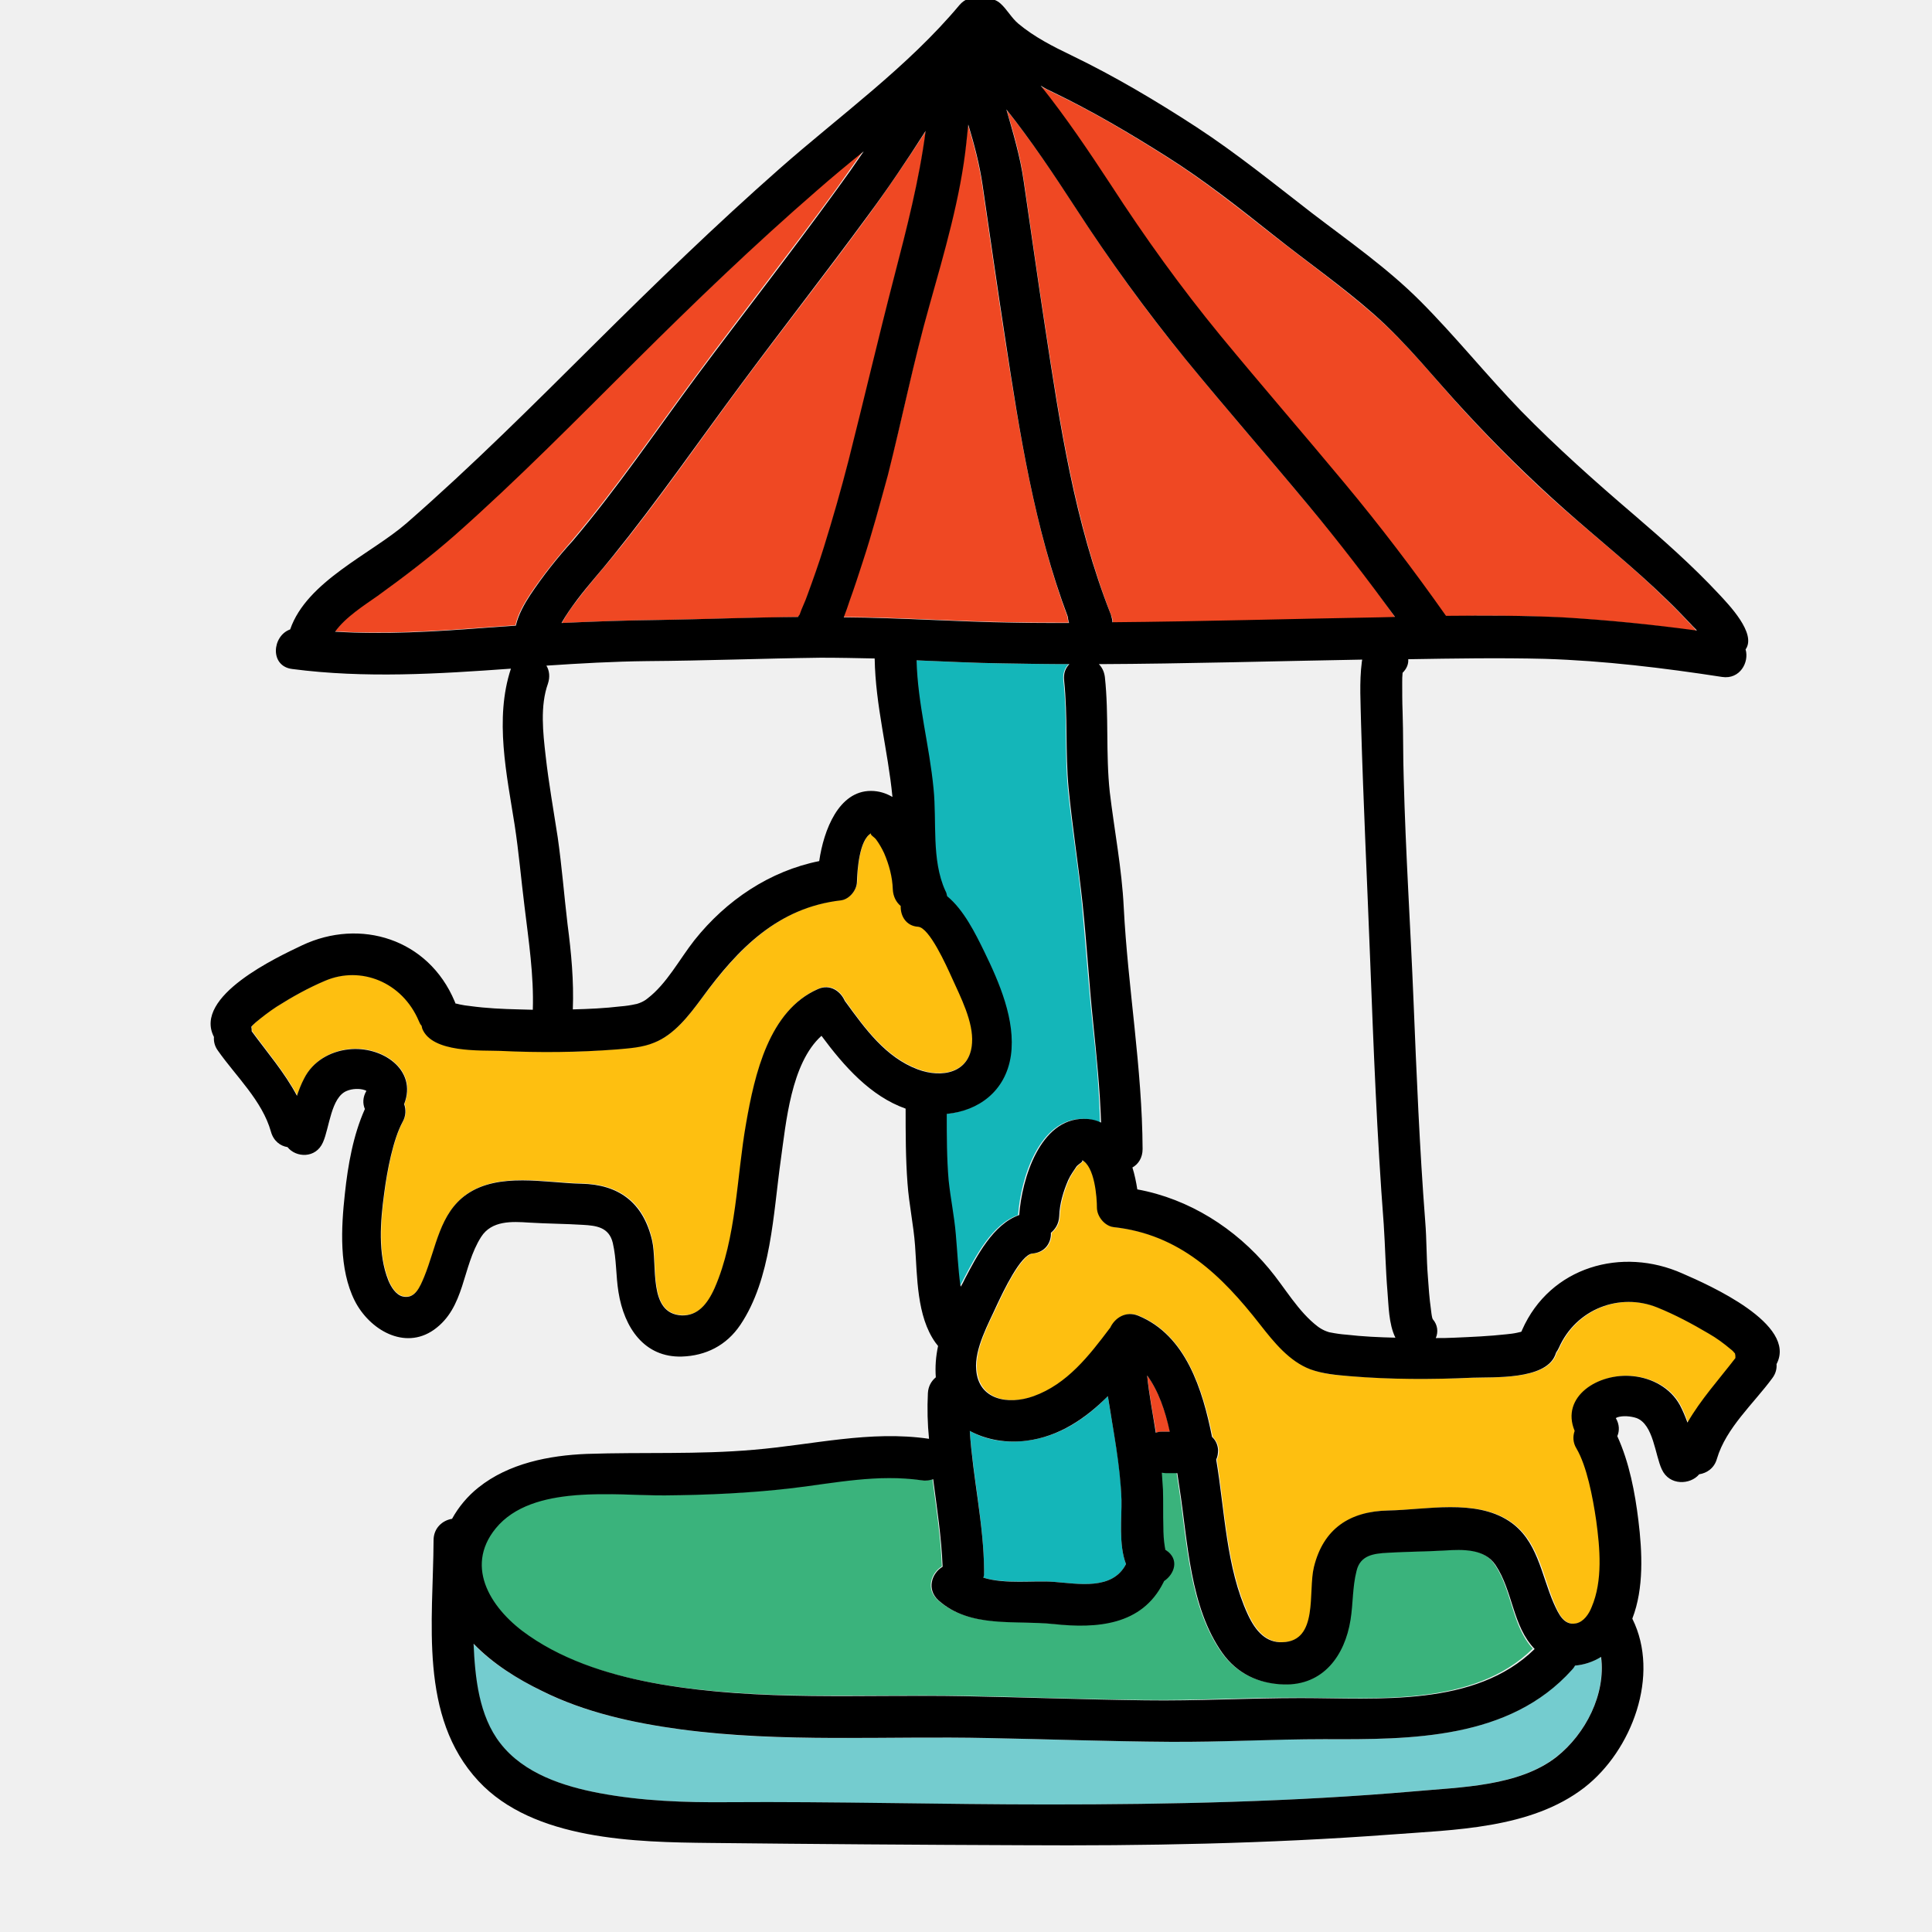
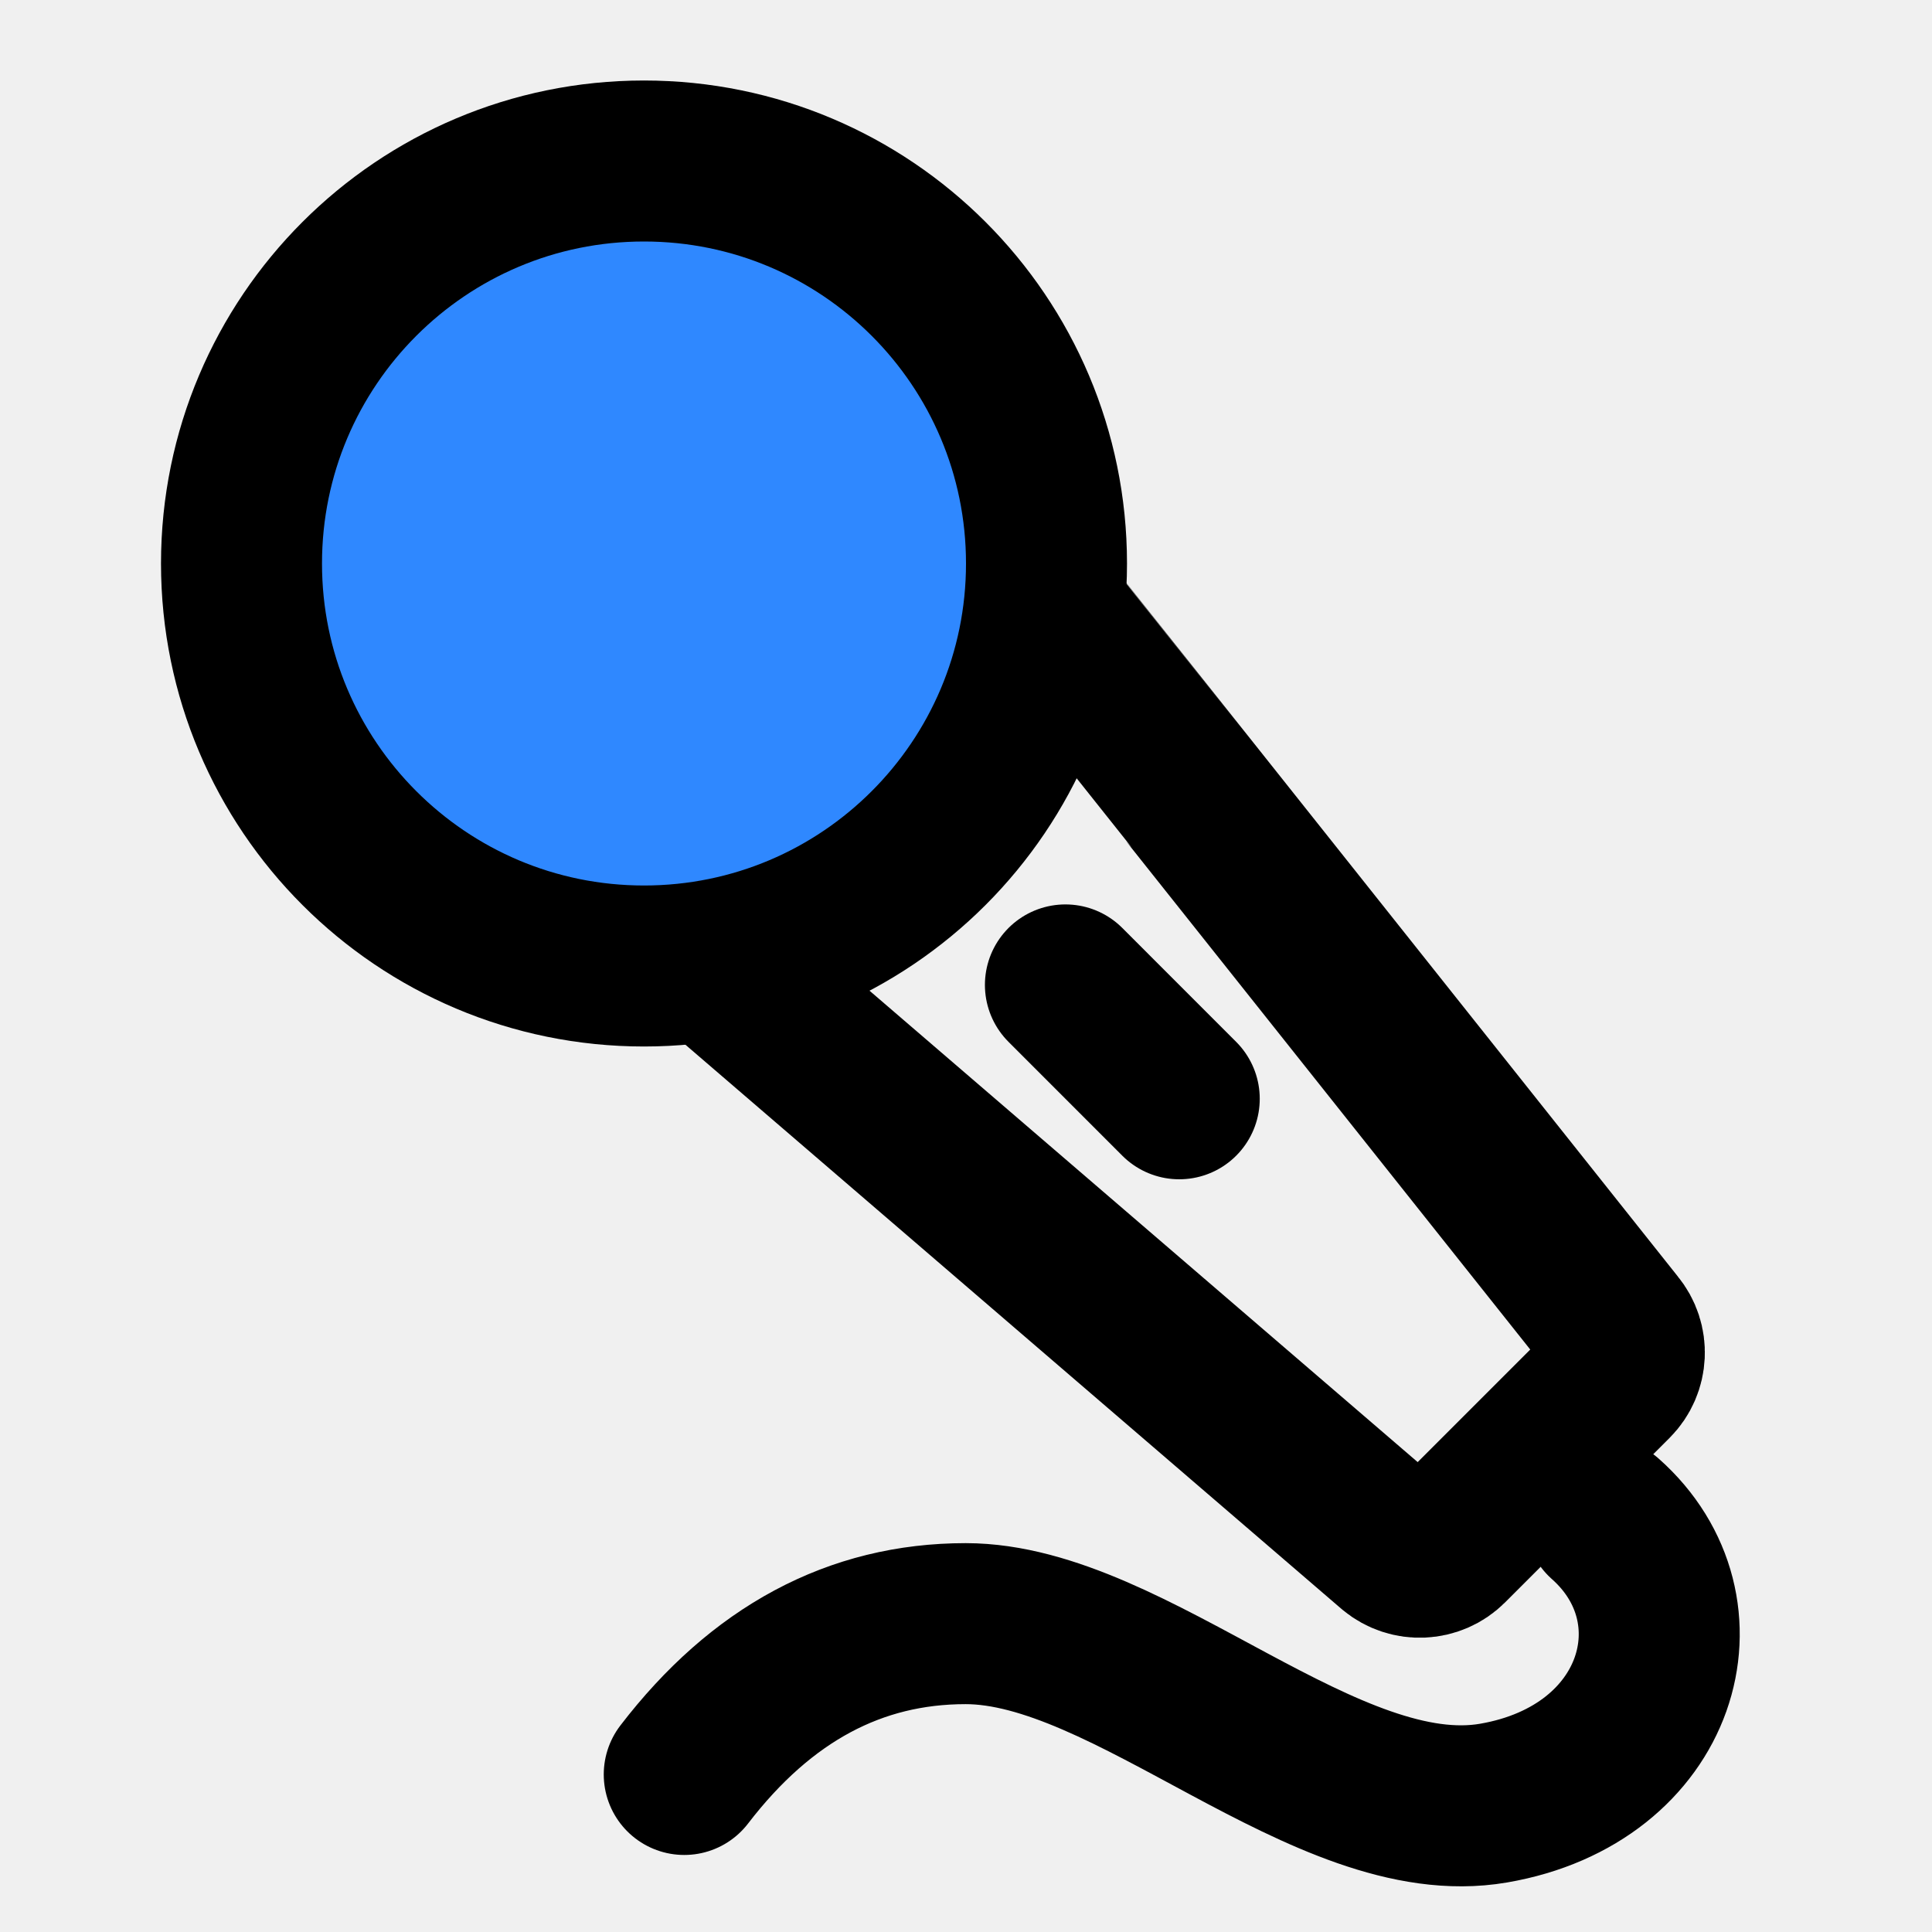
- <svg xmlns="http://www.w3.org/2000/svg" viewBox="0 0 512 512" width="48px" height="48px">
-   <path fill="#EF4823" d="M229.9 57.4c-11 15.1-22.5 29.7-33.6 44.7-11.2 15.1-21.9 30.7-33.8 45.3-3.2 3.9-6.5 7.6-9.5 11.6-1.5 1.9-2.9 3.9-4.1 6.1 8.6-.4 17.2-.7 25.8-.8 12.3-.2 24.6-.6 36.9-.8.1-.2.3-.4.4-.6.7-1.8 1.5-3.5 2.1-5.3 1.5-4.1 3-8.3 4.3-12.5 2.4-7.7 4.6-15.4 6.6-23.2 4.2-16.2 7.9-32.5 12.1-48.7 3.3-12.7 6.6-25.5 8.3-38.5C240.4 42.4 235.3 50 229.9 57.4zM283.1 164.7c-.1-.4-.2-.8-.2-1.2-8.8-23.7-12.7-48.8-16.6-73.7-2.1-13.5-4-27.1-6-40.7-.8-5.5-2.2-10.8-3.8-16.1-.2 1.6-.3 3.2-.5 4.8-1.6 14.4-5.9 29.3-9.8 43.2-4.2 14.8-7.1 29.9-11 44.8-2 7.8-4.2 15.5-6.7 23.1-1.1 3.4-2.2 6.8-3.4 10.1-.5 1.5-1.1 3-1.6 4.5 15.1.1 30.1 1.2 45.2 1.4 4.8.1 9.7.1 14.5.1C283.2 164.9 283.2 164.8 283.1 164.7zM448.1 165.5c-2.1-2.2-4.2-4.4-6.4-6.5-8.7-8.6-18.3-16.2-27.4-24.2-9.2-8.1-17.8-16.7-26.1-25.7-8-8.7-15.3-18.1-24.2-25.8-8.5-7.4-17.6-13.9-26.4-20.8-9.3-7.3-18.4-14.6-28.4-20.9-9.8-6.2-19.7-12.1-30.2-17.1-1.1-.5-2.2-1.1-3.4-1.7 6.7 8.4 12.8 17.3 18.6 26.3 9 13.9 18.5 27.1 29 39.9 10.8 13.1 22 26 32.8 39 9.5 11.5 18.5 23.2 27 35.3 10.3-.2 20.6-.2 30.9.4 11.9.6 23.8 1.9 35.6 3.5C449.2 166.6 448.6 166.1 448.1 165.5z" />
-   <path fill="#14B6B9" d="M289.5,271c-1.1-10.5-1.8-21-2.8-31.5c-1-10.2-2.7-20.3-3.7-30.5c-0.9-9.6-0.1-19.2-1.2-28.7c-0.2-1.9,0.4-3.3,1.4-4.3c-5.9,0-11.8-0.1-17.7-0.2c-7.6-0.1-15.2-0.5-22.8-0.8c0.4,11.6,3.4,22.6,4.5,34c0.9,8.8-0.6,18.8,3.1,27c0.2,0.5,0.4,1,0.5,1.5c4.4,3.7,7.5,10,9.8,14.6c4,8.1,8.4,18.2,7,27.6c-1.4,9.6-8.7,14.7-17,15.5c0,5.9,0,11.7,0.5,17.6c0.4,4.8,1.5,9.5,1.9,14.3c0.4,4.5,0.6,9,1.2,13.5c0,0.1,0,0.3,0.1,0.4c0.4-0.7,0.7-1.4,1.1-2.1c3.1-5.9,7.5-14.5,14.4-16.9c0.7-9.6,5.5-25.5,17.1-25.5c1.7,0,3.3,0.4,4.6,1C291.3,288.7,290.5,279.8,289.5,271z" />
-   <path fill="#EF4823" d="M347,134.2c-10.9-13.1-22.1-25.9-32.8-39c-10.5-12.8-20-26-29-39.9c-5.8-8.9-11.7-17.8-18.4-26.1c1.9,6.3,3.7,12.5,4.6,19.1c1.9,13,3.7,26,5.7,38.9c3.9,25.7,7.9,51.6,17.4,75.9c0.3,0.7,0.4,1.4,0.4,2c23.6-0.2,47.1-0.8,70.7-1.3c1.4,0,2.8-0.1,4.2-0.1C362.6,153.5,355.1,143.8,347,134.2z" />
-   <path fill="#14B6B9" d="M297.2,397.5c-0.2-9.2-2.2-18.3-3.6-27.5c-5.9,6-12.8,10.7-21.5,11.8c-5.4,0.7-10.8-0.1-15.1-2.6c0.9,12.4,3.7,24.7,3.8,37.1c0,0.6-0.1,1.2-0.2,1.8c5.7,1.7,13.2,0.7,18.6,1.1c6.6,0.5,15.6,2.3,19.2-4.7C296.4,409.3,297.3,402.1,297.2,397.5z" />
-   <path fill="#FEBF10" d="M252.4 259.1c-1.5-3.4-6-13.4-9-13.6-3.2-.3-4.7-2.9-4.6-5.5-1.2-1-2-2.4-2.1-4.4-.1-3.3-1-6.6-2.3-9.6-.5-1.3-1.3-2.4-2.1-3.6-.5-.7-1.9-1.3-1.3-1.7-3.2 1.7-3.8 9.8-3.8 12.8-.1 2.3-2 4.7-4.2 5-16.6 1.9-27.1 12.7-36.9 25.9-3.4 4.6-7.3 9.7-12.6 11.8-3.1 1.2-6.5 1.5-9.8 1.8-10.3.9-20.7.9-31 .4-5.2-.2-18.2.6-20.7-5.9-.1-.3-.2-.5-.2-.8-.3-.4-.5-.8-.7-1.2-4.4-10.4-15.4-14.7-24.8-10.7-4.5 1.9-8.8 4.3-12.9 6.9-2 1.2-3.8 2.6-5.6 4.2-.3.2-.7.7-1.1 1.1.1.4.1.8.1 1.2 4.1 5.6 8.7 11 12 17.1.5-1.6 1.1-3.1 1.9-4.6 2.3-4.6 7-7.2 11.8-7.7 8.7-1 18.3 5.4 14.7 14.5.5 1.4.5 3.1-.4 4.7-2.5 4.6-4.1 12.8-4.9 19-1 7.3-1.7 16 1.1 23 .7 1.8 2 3.9 3.9 4.3 3.2.7 4.5-2.6 5.6-5.2 3.2-7.7 4.1-16.9 11.3-21.9 8.5-5.9 20.8-3 30.4-2.8 9.7.2 16.4 4.8 18.7 15 1.5 6.5-1.2 19.6 7.9 19.9 4.1.2 6.8-2.8 8.7-7.3 5.8-13.3 5.9-29.3 8.3-43.5 2.3-13.2 6.1-29.9 19.1-35.7 3.2-1.4 6 .6 7.1 3.2 0 0 .1.1.1.1 5.2 7.3 10.7 14.8 19.2 18 6.3 2.4 13.8 1 14.4-7C258.1 270.8 254.6 264 252.4 259.1zM460 358.7c-.4-.4-.8-.8-1.1-1.1-1.8-1.5-3.8-2.9-5.9-4.2-4.4-2.6-8.9-5-13.6-6.9-9.9-4-21.5.3-26.1 10.7-.2.5-.5.9-.7 1.2-.1.2-.2.5-.3.8-2.7 6.5-16.3 5.7-21.8 5.9-10.8.5-21.8.4-32.6-.4-3.5-.3-7.1-.5-10.4-1.8-5.6-2.1-9.7-7.2-13.3-11.8-10.3-13.3-21.3-24-38.9-25.9-2.3-.3-4.4-2.7-4.4-5-.1-3-.7-11.1-4-12.8.6.4-.8 1-1.4 1.7-.9 1.2-1.6 2.3-2.2 3.6-1.3 3-2.3 6.3-2.4 9.6-.1 1.9-.9 3.4-2.2 4.4.1 2.6-1.5 5.3-4.9 5.5-3.1.2-7.9 10.3-9.4 13.6-2.3 4.9-6 11.6-5.5 17.2.7 8 8.6 9.4 15.2 7 8.9-3.2 14.7-10.7 20.2-18 0 0 .1-.1.1-.1 1.1-2.6 4.1-4.6 7.5-3.2 12.5 5.2 16.9 19.6 19.5 32.1.9.9 1.5 2 1.6 3.4.1.9-.1 1.8-.5 2.6 2.2 13.6 2.6 28.5 8.4 41.1 2.1 4.5 4.9 7.4 9.2 7.3 9.6-.4 6.7-13.4 8.3-19.9 2.5-10.2 9.5-14.8 19.7-15 10.1-.2 23-3.1 32 2.8 7.6 5 8.6 14.1 11.9 21.9 1.1 2.6 2.5 5.9 5.9 5.2 2-.4 3.4-2.6 4.1-4.3 2.9-7 2.2-15.7 1.2-23-.9-6.2-2.5-14.4-5.2-19-.9-1.6-1-3.3-.5-4.7-3.8-9.2 6.3-15.5 15.5-14.5 5 .5 10 3.1 12.4 7.7.8 1.5 1.4 3.1 2 4.6 3.5-6.2 8.3-11.5 12.7-17.1C459.9 359.5 459.9 359.1 460 358.7z" />
-   <path fill="#74CCCF" d="M424.2,439.1c-2.1,1.3-4.5,2.1-6.9,2.3c-0.2,0.4-0.5,0.7-0.8,1.1c-16.6,18.5-42.6,18.5-65.6,18.4c-13.7-0.1-27.4,0.8-41.1,0.7c-16-0.1-32-0.7-48-1c-27.1-0.6-54.6,1.4-81.5-2.3c-12.6-1.7-25.4-4.5-36.8-10.2c-6.4-3.2-13-7.2-18.1-12.5c0,0,0,0,0,0c0.4,9,1.4,19,7.1,26.4c6.2,8,16.7,11.4,26.3,13.2c11.2,2.1,22.5,2.5,33.9,2.4c28.4-0.1,56.7,0.6,85.1,0.6c32.4,0,64.9-0.7,97.2-3.5c12.1-1.1,27.4-1.3,37.4-9.1C420.2,459.5,425.6,449,424.2,439.1z" />
-   <path fill="#EF4823" d="M304 364.5c.6 5.1 1.5 10.1 2.4 15.2.5-.2 1-.3 1.6-.3h2.1C308.8 373.9 307 368.5 304 364.5zM216.5 50.3c-16.6 14.5-32.4 29.8-48.1 45.2-15.7 15.6-31.3 31.3-47.8 46.1-6.6 5.9-13.4 11.1-20.6 16.2-3.4 2.4-8.4 5.6-11.3 9.5 13.1.8 26.3 0 39.4-1 2.8-.2 5.7-.4 8.5-.6.6-2.9 2.3-5.8 3.8-8.1 3.4-5.1 7.3-9.9 11.3-14.5 11.7-13.8 22-29 32.8-43.6 12.3-16.6 25-32.8 37.1-49.4 2.4-3.4 4.8-6.8 7.2-10.2C224.6 43.4 220.5 46.8 216.5 50.3z" />
-   <path fill="#3AB37C" d="M396.1,414.6c-2.9-4.4-8.7-4.1-13.4-3.8c-5,0.3-10.1,0.3-15.1,0.6c-3.7,0.2-7.3,0.6-8.3,4.8c-1,4.3-0.8,8.7-1.6,13c-1.5,9.5-7.2,17.4-17.7,17.1c-6.7-0.2-12.4-2.9-16.3-8.4c-8.6-12.2-9.1-29.4-11.3-43.6c-0.2-1.2-0.4-2.6-0.6-4h-3.1c-0.3,0-0.7,0-1-0.1c0.1,1.5,0.3,3,0.3,4.5c0.1,3.3,0,6.6,0.1,9.8c0.1,1.8,0.1,3.6,0.4,5.4c0.1,0.3,0.1,0.6,0.1,0.7c0,0,0.1,0,0.2,0.1c3.5,2.4,2.3,6.3-0.5,8.2c-0.1,0.1-0.1,0.3-0.2,0.4c-5.7,11.4-17.7,12.1-29,11c-10.3-1.1-22.2,1.2-30.6-6.3c-3.2-2.9-1.8-7.1,1.1-8.9c-0.3-7.8-1.5-15.5-2.5-23.2c-0.9,0.4-1.9,0.5-3,0.3c-11.8-1.8-22.9,0.7-34.5,2.1c-11.1,1.3-22.3,1.8-33.6,1.9c-13.2,0.1-35.1-3.1-44.8,8.7c-8.6,10.5-0.9,21.9,8.5,28.5c10.1,7,22.6,10.7,34.6,12.8c26.6,4.6,53.8,2.7,80.6,3.2c16,0.3,32,0.9,48,1.1c13.8,0.2,27.5-0.7,41.3-0.6c20.4,0,46.3,2.5,62-13C400.6,430.8,400.8,421.6,396.1,414.6z" />
-   <path d="M445.9,337.5c-16.1-7.2-35.1-1.8-42.5,14.9c-0.1,0.2-0.1,0.3-0.2,0.5c-0.1,0-0.1,0-0.2,0.1c0.7-0.2-1,0.2-1,0.2c-0.9,0.2-1.8,0.3-2.8,0.4c-4.5,0.5-9.1,0.7-13.7,0.9c-1.7,0.1-3.4,0.1-5,0.1c0.7-1.6,0.5-3.5-0.8-5c0-0.1-0.1-0.2-0.1-0.2c-0.2-0.7-0.3-1.7-0.4-2.5c-0.4-2.8-0.6-5.7-0.8-8.6c-0.4-4.9-0.3-9.8-0.7-14.6c-1.5-19.4-2.3-38.9-3.1-58.4c-0.8-19.7-2.1-39.3-2.6-59c-0.2-5.9-0.1-11.8-0.3-17.7c-0.1-2.6-0.1-5.2-0.1-7.7c0-0.9,0-1.7,0.1-2.6c1-1,1.6-2.2,1.5-3.6c12.1-0.2,24.1-0.4,36.2-0.1c15.8,0.5,31.4,2.4,47,4.8c4.7,0.7,7.2-3.9,6.2-7.3c3-4.2-4.5-11.9-7.1-14.7c-7-7.5-14.7-14.3-22.5-21c-10.3-8.8-20.4-17.8-29.9-27.5c-9.2-9.5-17.5-19.9-26.8-29.2c-8.7-8.7-18.9-15.8-28.7-23.3c-10.1-7.8-19.8-15.7-30.5-22.7c-10.6-6.9-21.7-13.5-33.1-19c-5-2.4-9.9-4.9-14.1-8.4c-1.9-1.6-3-3.8-4.8-5.4c-1.7-1.5-3.8-1.4-5.9-1.4c-0.1,0-0.1,0-0.2,0c-1.6-0.3-3.3,0.2-4.7,1.8c-13.7,16.4-31.7,29.3-47.7,43.4c-16.9,14.9-33,30.5-48.9,46.3c-16.3,16.2-32.6,32.5-49.9,47.6c-9.4,8.2-26.5,15.4-30.9,28.2c-4.8,1.7-5.5,9.8,0.6,10.5c19.2,2.5,38.5,1.3,57.9-0.1c-4.4,13.3-1.1,28.1,1,41.5c1.1,7.2,1.7,14.3,2.6,21.5c1.1,9.1,2.5,18.3,2.2,27.4c-1.2,0-2.5-0.1-3.7-0.1c-4.3-0.1-8.7-0.3-13-0.9c-0.9-0.1-1.7-0.2-2.6-0.4c0,0-1.6-0.4-1-0.2c-0.1,0-0.1,0-0.2-0.1c-0.1-0.2-0.1-0.3-0.2-0.5c-7-16.7-25.1-22.1-40.4-14.9c-6.5,3.1-29,13.5-23.4,24.3c-0.1,1.2,0.2,2.5,1.1,3.7c4.7,6.7,11.7,13.2,14,21.4c0.7,2.5,2.5,3.8,4.4,4.1c2.2,2.8,7.5,3.1,9.4-1.3c1.7-3.8,2.1-11.9,6.3-13.6c1.4-0.6,3.4-0.7,4.8-0.2c0.1,0,0.2,0.1,0.4,0.2c-1,1.7-1,3.4-0.4,4.8c-3.1,6.9-4.5,14.9-5.3,22.4c-1,9.1-1.6,20,2.6,28.4c3.9,7.7,13.2,13.2,21,7.7c8.3-5.9,7.4-16.6,12.5-24.6c2.8-4.4,8.2-4.1,12.7-3.8c4.8,0.3,9.6,0.3,14.3,0.6c3.5,0.2,6.9,0.6,7.9,4.8c1,4.3,0.8,8.7,1.5,13c1.5,9.5,6.9,17.4,16.8,17.1c6.3-0.2,11.8-2.9,15.5-8.4c8.2-12.2,8.7-29.4,10.7-43.6c1.4-9.9,2.7-25.7,10.8-33c6,8.1,13,16,22.3,19.3c0,6.6,0,13.2,0.5,19.8c0.4,5.6,1.6,11,2,16.5c0.6,8.2,0.4,18.7,5.4,25.7c0.2,0.3,0.5,0.6,0.7,0.9c-0.6,2.8-0.8,5.5-0.6,8.3c-1.2,1-2,2.4-2.1,4.2c-0.2,4.1-0.1,8.1,0.3,12.1c-15.7-2.3-30.8,1.6-46.4,2.9c-14.7,1.3-29.5,0.6-44.3,1.1c-10,0.4-20.7,2.5-28.7,8.9c-2.9,2.3-5.3,5.2-7,8.3c-2.5,0.4-4.9,2.4-4.9,5.7c-0.1,21.4-4,46.7,11.9,63.8c14.6,15.7,41.7,16.2,61.5,16.4c27.5,0.3,55.1,0.5,82.6,0.6c32.5,0.2,65-0.4,97.3-2.8c17.1-1.3,37.5-1.5,51.7-12.5c12.6-9.8,20.1-29.8,12.7-44.7c0,0,0,0,0-0.1c3.1-8,2.6-17.7,1.6-25.9c-0.9-7.4-2.4-15.4-5.6-22.4c0.6-1.4,0.6-3.1-0.4-4.8c0.2-0.1,0.3-0.1,0.4-0.2c1.5-0.5,3.6-0.3,5.1,0.2c4.5,1.7,4.9,9.8,6.7,13.6c2,4.4,7.6,4.1,9.9,1.3c2-0.3,4-1.6,4.7-4.1c2.4-8.2,9.8-14.7,14.7-21.4c0.9-1.2,1.2-2.5,1.1-3.7C476.4,350.9,452.8,340.5,445.9,337.5z M279,24.4c10.4,5,20.4,10.9,30.2,17.1c10,6.3,19.2,13.6,28.4,20.9c8.8,7,18,13.4,26.4,20.8c8.9,7.8,16.2,17.2,24.2,25.8c8.3,9,17,17.6,26.1,25.7c9.1,8.1,18.7,15.7,27.4,24.2c2.2,2.1,4.3,4.3,6.4,6.5c0.5,0.6,1.1,1.1,1.6,1.7c-11.8-1.6-23.7-2.8-35.6-3.5c-10.3-0.5-20.6-0.5-30.9-0.4c-8.6-12.2-17.5-23.9-27-35.3c-10.9-13.1-22-25.9-32.8-39c-10.5-12.8-20-26-29-39.9c-5.9-9-11.9-17.9-18.6-26.3C276.7,23.3,277.9,23.9,279,24.4z M285.1,55.2c9,13.9,18.6,27.1,29,39.9c10.8,13.2,22,26,32.8,39c8,9.6,15.5,19.4,22.8,29.4c-1.4,0-2.8,0.1-4.2,0.1c-23.6,0.4-47.1,1.1-70.7,1.3c0-0.6-0.2-1.3-0.4-2c-9.6-24.3-13.5-50.2-17.4-75.9c-2-13-3.8-26-5.7-38.9c-0.9-6.5-2.8-12.8-4.6-19.1C273.4,37.4,279.3,46.3,285.1,55.2z M297.8,240.4c-0.5-10.2-2.5-20.4-3.7-30.5c-1.1-10.2-0.2-20.4-1.3-30.5c-0.2-1.5-0.8-2.6-1.6-3.4c23.3-0.1,46.6-0.8,69.8-1.2c0,0.2-0.1,0.4-0.1,0.6c-0.7,5.4-0.3,11.1-0.2,16.5c0.6,20.8,1.6,41.5,2.4,62.3c0.9,23.4,1.8,46.8,3.6,70.2c0.4,6,0.5,12,1,18c0.3,3.4,0.3,8.5,2.1,12.1c-4.3-0.1-8.7-0.3-13-0.8c-1.4-0.1-2.8-0.3-4.3-0.6c-0.2,0-0.7-0.2-1-0.3c-0.8-0.3-1.5-0.7-2.2-1.2c-5.3-4-8.8-10.4-13-15.4c-8.9-10.7-21.2-18.5-34.9-21c-0.3-1.9-0.7-3.9-1.3-5.8c1.6-0.9,2.7-2.6,2.7-4.9C302.7,283,298.9,261.8,297.8,240.4z M298.4,414.5c-3.6,7-12.6,5.2-19.2,4.7c-5.3-0.4-12.8,0.7-18.6-1.1c0.2-0.5,0.2-1.1,0.2-1.8c-0.1-12.5-3-24.7-3.8-37.1c4.4,2.4,9.8,3.3,15.1,2.6c8.6-1.1,15.6-5.9,21.5-11.8c1.4,9.1,3.3,18.3,3.6,27.5C297.3,402.1,296.4,409.3,298.4,414.5z M260.8,252.1c-2.3-4.7-5.4-11-9.8-14.6c-0.1-0.5-0.2-1-0.5-1.5c-3.7-8.2-2.2-18.2-3.1-27c-1.1-11.5-4.2-22.4-4.5-34c7.6,0.3,15.2,0.7,22.8,0.8c5.9,0.1,11.8,0.2,17.7,0.2c-1,1-1.6,2.4-1.4,4.3c1,9.5,0.3,19.2,1.2,28.7c1,10.2,2.6,20.3,3.7,30.5c1.1,10.5,1.7,21,2.8,31.5c0.9,8.8,1.8,17.7,2.1,26.5c-1.4-0.7-2.9-1-4.6-1c-11.6,0-16.4,15.9-17.1,25.5c-6.9,2.4-11.3,11-14.4,16.9c-0.3,0.7-0.7,1.4-1.1,2.1c0-0.1,0-0.3-0.1-0.4c-0.6-4.5-0.8-9-1.2-13.5c-0.4-4.8-1.4-9.5-1.9-14.3c-0.5-5.8-0.5-11.7-0.5-17.6c8.3-0.8,15.6-5.9,17-15.5C269.2,270.4,264.8,260.3,260.8,252.1z M246.3,81c3.9-13.9,8.3-28.8,9.8-43.2c0.2-1.6,0.3-3.2,0.5-4.8c1.6,5.3,3,10.6,3.8,16.1c2,13.6,3.9,27.1,6,40.7c3.8,24.9,7.7,50.1,16.6,73.7c0,0.4,0.1,0.8,0.2,1.2c0,0.1,0.1,0.2,0.1,0.4c-4.8,0-9.7,0-14.5-0.1c-15.1-0.2-30.1-1.3-45.2-1.4c0.6-1.5,1.1-3,1.6-4.5c1.2-3.3,2.3-6.7,3.4-10.1c2.5-7.6,4.6-15.4,6.7-23.1C239.1,110.9,242.1,95.8,246.3,81z M150.4,244.9c-0.9-7.6-1.5-15.3-2.6-23c-1.1-7.2-2.4-14.4-3.2-21.6c-0.7-6.1-1.5-13.2,0.6-19.1c0.6-1.8,0.4-3.5-0.4-4.8c8.9-0.6,17.8-1.1,26.7-1.2c15.3-0.1,30.6-0.7,46-0.9c4.8,0,9.5,0.1,14.3,0.2c0.2,12.5,3.5,24.3,4.7,36.6c0,0,0,0.1,0,0.1c-1.7-1-3.6-1.6-5.7-1.6c-8.5,0-12.5,10.3-13.7,18.6c-13,2.6-24.6,10.3-33.1,21c-4,5.1-7.3,11.5-12.4,15.4c-0.6,0.5-1.3,0.9-2.1,1.2c-0.3,0.1-0.8,0.3-1,0.3c-1.3,0.3-2.7,0.5-4,0.6c-4.2,0.5-8.5,0.7-12.7,0.8C152.1,260.1,151.4,252.5,150.4,244.9z M245.3,34.7c-1.7,13-5,25.8-8.3,38.5c-4.2,16.2-8,32.5-12.1,48.7c-2,7.8-4.2,15.5-6.6,23.2c-1.3,4.2-2.8,8.4-4.3,12.5c-0.6,1.8-1.5,3.5-2.1,5.3c-0.2,0.2-0.3,0.4-0.4,0.6c-12.3,0.1-24.6,0.6-36.9,0.8c-8.6,0.1-17.2,0.4-25.8,0.8c1.2-2.1,2.6-4.1,4.1-6.1c3-4,6.4-7.7,9.5-11.6c11.8-14.6,22.6-30.2,33.8-45.3c11.1-15,22.6-29.7,33.6-44.7C235.3,50,240.4,42.4,245.3,34.7z M140.5,157.7c-1.5,2.3-3.1,5.1-3.8,8.1c-2.8,0.2-5.7,0.4-8.5,0.6c-13.1,1-26.3,1.8-39.4,1c2.8-3.9,7.9-7.1,11.3-9.5c7.2-5.2,13.9-10.3,20.6-16.2c16.6-14.7,32.1-30.5,47.8-46.1c15.6-15.5,31.5-30.8,48.1-45.2c4-3.5,8.1-6.9,12.3-10.3c-2.3,3.4-4.7,6.8-7.2,10.2c-12.1,16.7-24.8,32.9-37.1,49.4c-10.8,14.6-21.1,29.8-32.8,43.6C147.7,147.8,143.9,152.6,140.5,157.7z M243.2,283.4c-8.5-3.2-13.9-10.7-19.2-18c0,0-0.1-0.1-0.1-0.1c-1.1-2.6-3.9-4.6-7.1-3.2c-13,5.7-16.8,22.5-19.1,35.7c-2.5,14.2-2.5,30.2-8.3,43.5c-2,4.5-4.6,7.4-8.7,7.3c-9.1-0.4-6.4-13.4-7.9-19.9c-2.4-10.2-9-14.8-18.7-15c-9.6-0.2-21.9-3.1-30.4,2.8c-7.2,5-8.1,14.1-11.3,21.9c-1.1,2.6-2.4,5.9-5.6,5.2c-1.9-0.4-3.2-2.6-3.9-4.3c-2.8-7-2.1-15.7-1.1-23c0.8-6.2,2.4-14.4,4.9-19c0.9-1.6,0.9-3.3,0.4-4.7c3.6-9.2-6-15.5-14.7-14.5c-4.8,0.5-9.5,3.1-11.8,7.7c-0.8,1.5-1.4,3.1-1.9,4.6c-3.3-6.2-7.9-11.5-12-17.1c0-0.4,0-0.8-0.1-1.2c0.3-0.4,0.8-0.8,1.1-1.1c1.8-1.5,3.6-2.9,5.6-4.2c4.1-2.6,8.4-5,12.9-6.9c9.4-4,20.4,0.3,24.8,10.7c0.2,0.5,0.4,0.9,0.7,1.2c0.1,0.2,0.1,0.5,0.2,0.8c2.6,6.5,15.5,5.7,20.7,5.9c10.3,0.5,20.7,0.4,31-0.4c3.3-0.3,6.7-0.5,9.8-1.8c5.3-2.1,9.2-7.2,12.6-11.8c9.7-13.3,20.3-24,36.9-25.9c2.2-0.3,4.2-2.7,4.2-5c0.1-3,0.6-11.1,3.8-12.8c-0.5,0.4,0.8,1,1.3,1.7c0.8,1.1,1.5,2.3,2.1,3.6c1.3,3,2.2,6.3,2.3,9.6c0.1,1.9,0.9,3.4,2.1,4.4c-0.1,2.6,1.4,5.3,4.6,5.5c3,0.2,7.5,10.3,9,13.6c2.2,4.9,5.7,11.6,5.3,17.2C257.1,284.4,249.6,285.8,243.2,283.4z M131.4,405c9.7-11.8,31.6-8.6,44.8-8.7c11.2-0.1,22.4-0.6,33.6-1.9c11.6-1.4,22.7-3.8,34.5-2.1c1.1,0.2,2.1,0,3-0.3c1,7.7,2.2,15.4,2.5,23.2c-2.9,1.7-4.3,6-1.1,8.9c8.4,7.5,20.3,5.2,30.6,6.3c11.3,1.2,23.3,0.4,29-11c0.1-0.1,0.1-0.3,0.2-0.4c2.8-1.9,4.1-5.8,0.5-8.2c-0.1-0.1-0.2-0.1-0.2-0.1c0-0.1,0-0.4-0.1-0.7c-0.3-1.8-0.4-3.6-0.4-5.4c-0.1-3.3,0-6.6-0.1-9.8c-0.1-1.5-0.2-3-0.3-4.5c0.3,0,0.7,0.1,1,0.1h3.1c0.2,1.4,0.4,2.7,0.6,4c2.2,14.2,2.7,31.4,11.3,43.6c3.9,5.5,9.6,8.2,16.3,8.4c10.5,0.3,16.2-7.7,17.7-17.1c0.7-4.3,0.5-8.7,1.6-13c1-4.2,4.6-4.6,8.3-4.8c5-0.3,10-0.3,15.1-0.6c4.7-0.3,10.5-0.5,13.4,3.8c4.7,7,4.5,16.2,10.4,22.3c-15.8,15.5-41.7,13-62,13c-13.8,0-27.5,0.8-41.3,0.6c-16-0.2-32-0.8-48-1.1c-26.9-0.5-54,1.4-80.6-3.2c-12-2.1-24.5-5.8-34.6-12.8C130.5,426.9,122.8,415.5,131.4,405z M304,364.5c3,4.1,4.8,9.4,6,14.9h-2.1c-0.6,0-1.1,0.1-1.6,0.3C305.5,374.6,304.5,369.5,304,364.5z M412.5,465.6c-10,7.8-25.3,8-37.4,9.1c-32.3,2.8-64.8,3.5-97.2,3.5c-28.4,0-56.7-0.8-85.1-0.6c-11.3,0.1-22.7-0.3-33.9-2.4c-9.6-1.8-20.1-5.2-26.3-13.2c-5.7-7.3-6.7-17.4-7.1-26.4c0,0,0,0,0,0c5.1,5.3,11.7,9.4,18.1,12.5c11.4,5.7,24.2,8.5,36.8,10.2c26.9,3.6,54.4,1.7,81.5,2.3c16,0.3,32,0.9,48,1c13.7,0.1,27.4-0.7,41.1-0.7c23,0.1,49,0.1,65.6-18.4c0.3-0.3,0.6-0.7,0.8-1.1c2.4-0.2,4.8-1,6.9-2.3C425.6,449,420.2,459.5,412.5,465.6z M459.9,359.9c-4.3,5.6-9.2,11-12.7,17.1c-0.6-1.6-1.2-3.1-2-4.6c-2.5-4.6-7.4-7.2-12.4-7.7c-9.2-1-19.3,5.4-15.5,14.5c-0.5,1.4-0.5,3.1,0.5,4.7c2.7,4.6,4.3,12.8,5.2,19c1,7.3,1.8,16-1.2,23c-0.7,1.8-2.1,3.9-4.1,4.3c-3.3,0.7-4.7-2.6-5.9-5.2c-3.4-7.7-4.3-16.9-11.9-21.9c-9-5.9-21.9-3-32-2.8c-10.2,0.2-17.2,4.8-19.7,15c-1.6,6.5,1.3,19.6-8.3,19.9c-4.3,0.2-7.1-2.8-9.2-7.3c-5.8-12.5-6.1-27.5-8.4-41.1c0.4-0.8,0.5-1.7,0.5-2.6c-0.1-1.4-0.7-2.6-1.6-3.4c-2.5-12.5-6.9-26.9-19.5-32.1c-3.4-1.4-6.3,0.6-7.5,3.2c0,0-0.1,0.1-0.1,0.1c-5.5,7.3-11.3,14.8-20.2,18c-6.7,2.4-14.6,1-15.2-7c-0.5-5.6,3.3-12.3,5.5-17.2c1.6-3.4,6.3-13.4,9.4-13.6c3.4-0.3,5-2.9,4.9-5.5c1.2-1,2.1-2.4,2.2-4.4c0.1-3.3,1.1-6.6,2.4-9.6c0.6-1.3,1.4-2.4,2.2-3.6c0.6-0.7,2-1.3,1.4-1.7c3.4,1.7,4,9.8,4,12.8c0.1,2.3,2.1,4.7,4.4,5c17.5,1.9,28.6,12.7,38.9,25.9c3.6,4.6,7.7,9.7,13.3,11.8c3.3,1.2,6.9,1.5,10.4,1.8c10.8,0.9,21.8,0.9,32.6,0.4c5.5-0.2,19.1,0.6,21.8-5.9c0.1-0.3,0.2-0.5,0.3-0.8c0.3-0.4,0.5-0.8,0.7-1.2c4.6-10.4,16.2-14.7,26.1-10.7c4.7,1.9,9.2,4.3,13.6,6.9c2.1,1.2,4,2.6,5.9,4.2c0.3,0.2,0.8,0.7,1.1,1.1C459.9,359.1,459.9,359.5,459.9,359.9z" />
+ <svg xmlns="http://www.w3.org/2000/svg" width="48px" height="48px" viewBox="0 0 48 48" fill="none">
+   <rect width="48" height="48" fill="white" fill-opacity="0.01" />
+   <path d="M48 0H0V48H48V0Z" fill="white" fill-opacity="0.01" />
+   <path d="M16 24C21.523 24 26 19.523 26 14C26 8.477 21.523 4 16 4C10.477 4 6 8.477 6 14C6 19.523 10.477 24 16 24Z" fill="#2F88FF" stroke="black" stroke-width="4" stroke-linejoin="round" />
+   <path d="M26 15.202C26.014 15.216 30.723 21.138 40.126 32.966C40.456 33.363 40.429 33.947 40.064 34.312L35.98 38.396C35.615 38.761 35.031 38.788 34.634 38.458L17.822 24" stroke="black" stroke-width="4" stroke-linecap="round" stroke-linejoin="round" />
+   <path d="M26.47 24.47L29.298 27.299" stroke="black" stroke-width="4" stroke-linecap="round" stroke-linejoin="round" />
+   <path d="M17 44.086C18.917 41.588 21.247 40.339 23.991 40.339C28.106 40.339 32.963 45.51 37.106 44.798C41.25 44.086 42.435 40 39.885 37.737" stroke="black" stroke-width="4" stroke-linecap="round" stroke-linejoin="round" />
</svg>
